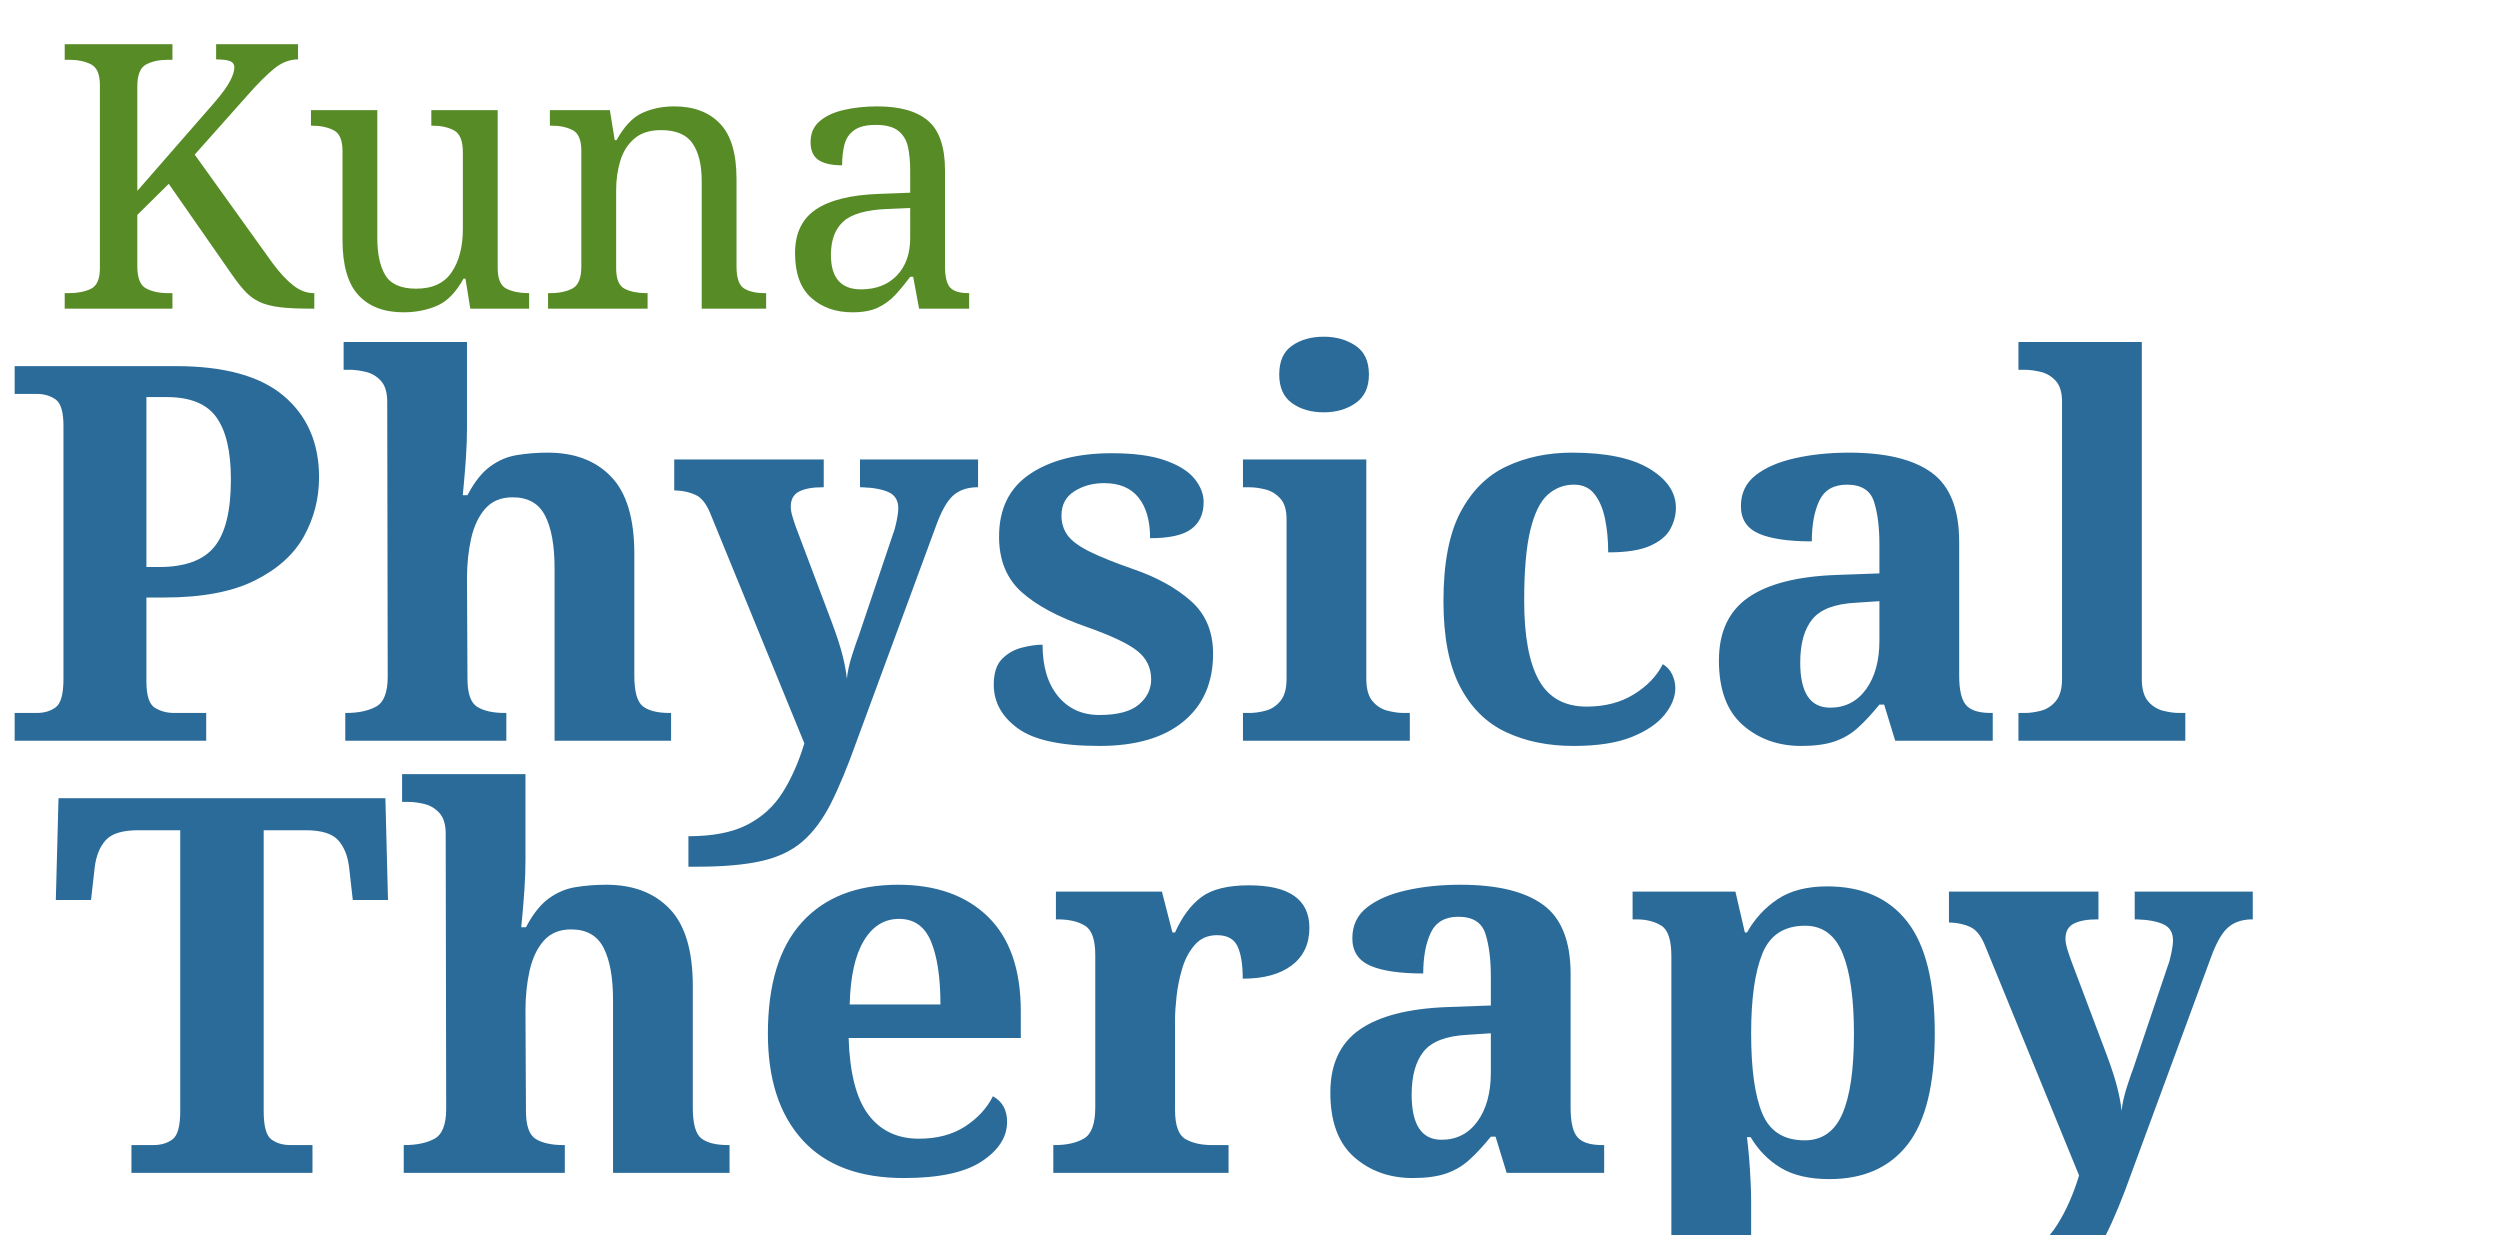
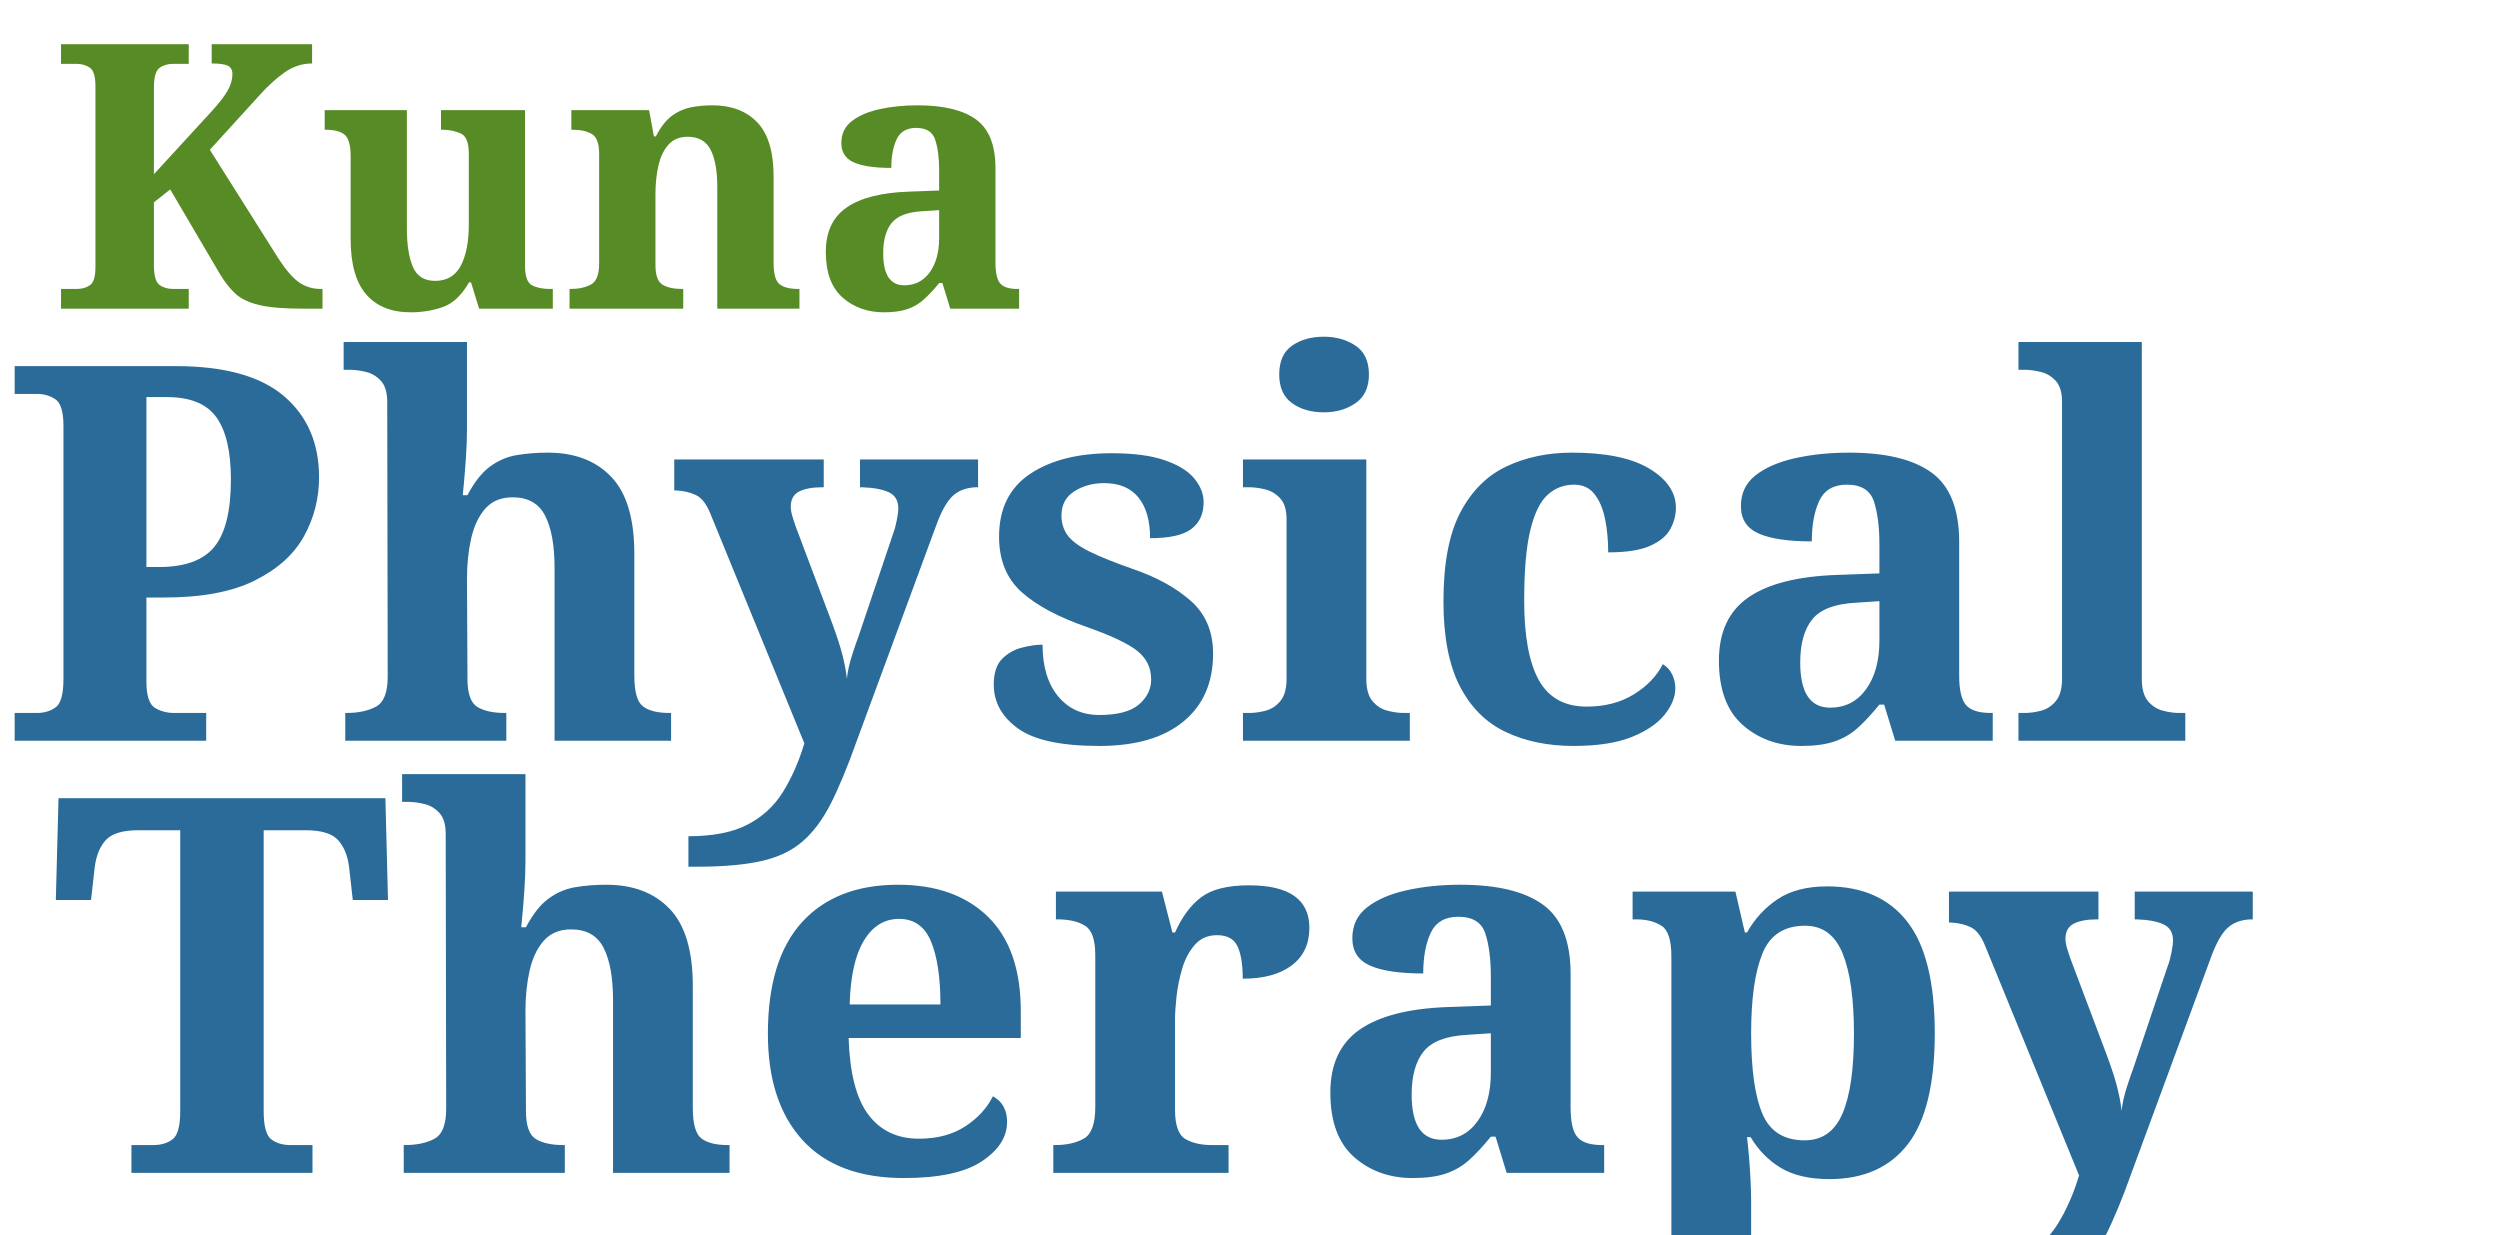
<svg xmlns="http://www.w3.org/2000/svg" viewBox="0 0 405 200">
  <defs>
    <style type="text/css">
      @font-face {
        font-family: 'Cinzel';
        font-style: normal;
        font-weight: 500;
        font-display: swap;
        src: url('https://fonts.gstatic.com/s/cinzel/v26/8vIU7ww63mVu7gtR-kwKxNvkNOjw-uTnTYo.ttf') format('truetype');
      }
      @font-face {
        font-family: 'Cinzel';
        font-style: normal;
        font-weight: 600;
        font-display: swap;
        src: url('https://fonts.gstatic.com/s/cinzel/v26/8vIU7ww63mVu7gtR-kwKxNvkNOjw-gjgTYo.ttf') format('truetype');
      }
      @font-face {
        font-family: 'Cinzel';
        font-style: normal;
        font-weight: 700;
        font-display: swap;
        src: url('https://fonts.gstatic.com/s/cinzel/v26/8vIU7ww63mVu7gtR-kwKxNvkNOjw-jHgTYo.ttf') format('truetype');
      }
      text {
        font-family: 'Cinzel', serif;
        font-optical-sizing: auto;
        font-style: normal;
      }
    </style>
  </defs>
-   <text fill="#578B25" font-size="60" x="8.2" y="50" font-weight="500">Kuna</text>
+   <text fill="#578B25" font-size="60" x="8.2" y="50" font-weight="550">Kuna</text>
  <text fill="#2A6B99" font-size="85" x="0" y="120" font-weight="600">Physical</text>
  <text fill="#2A6B99" font-size="85" x="8.2" y="190" font-weight="600">Therapy</text>
</svg>
